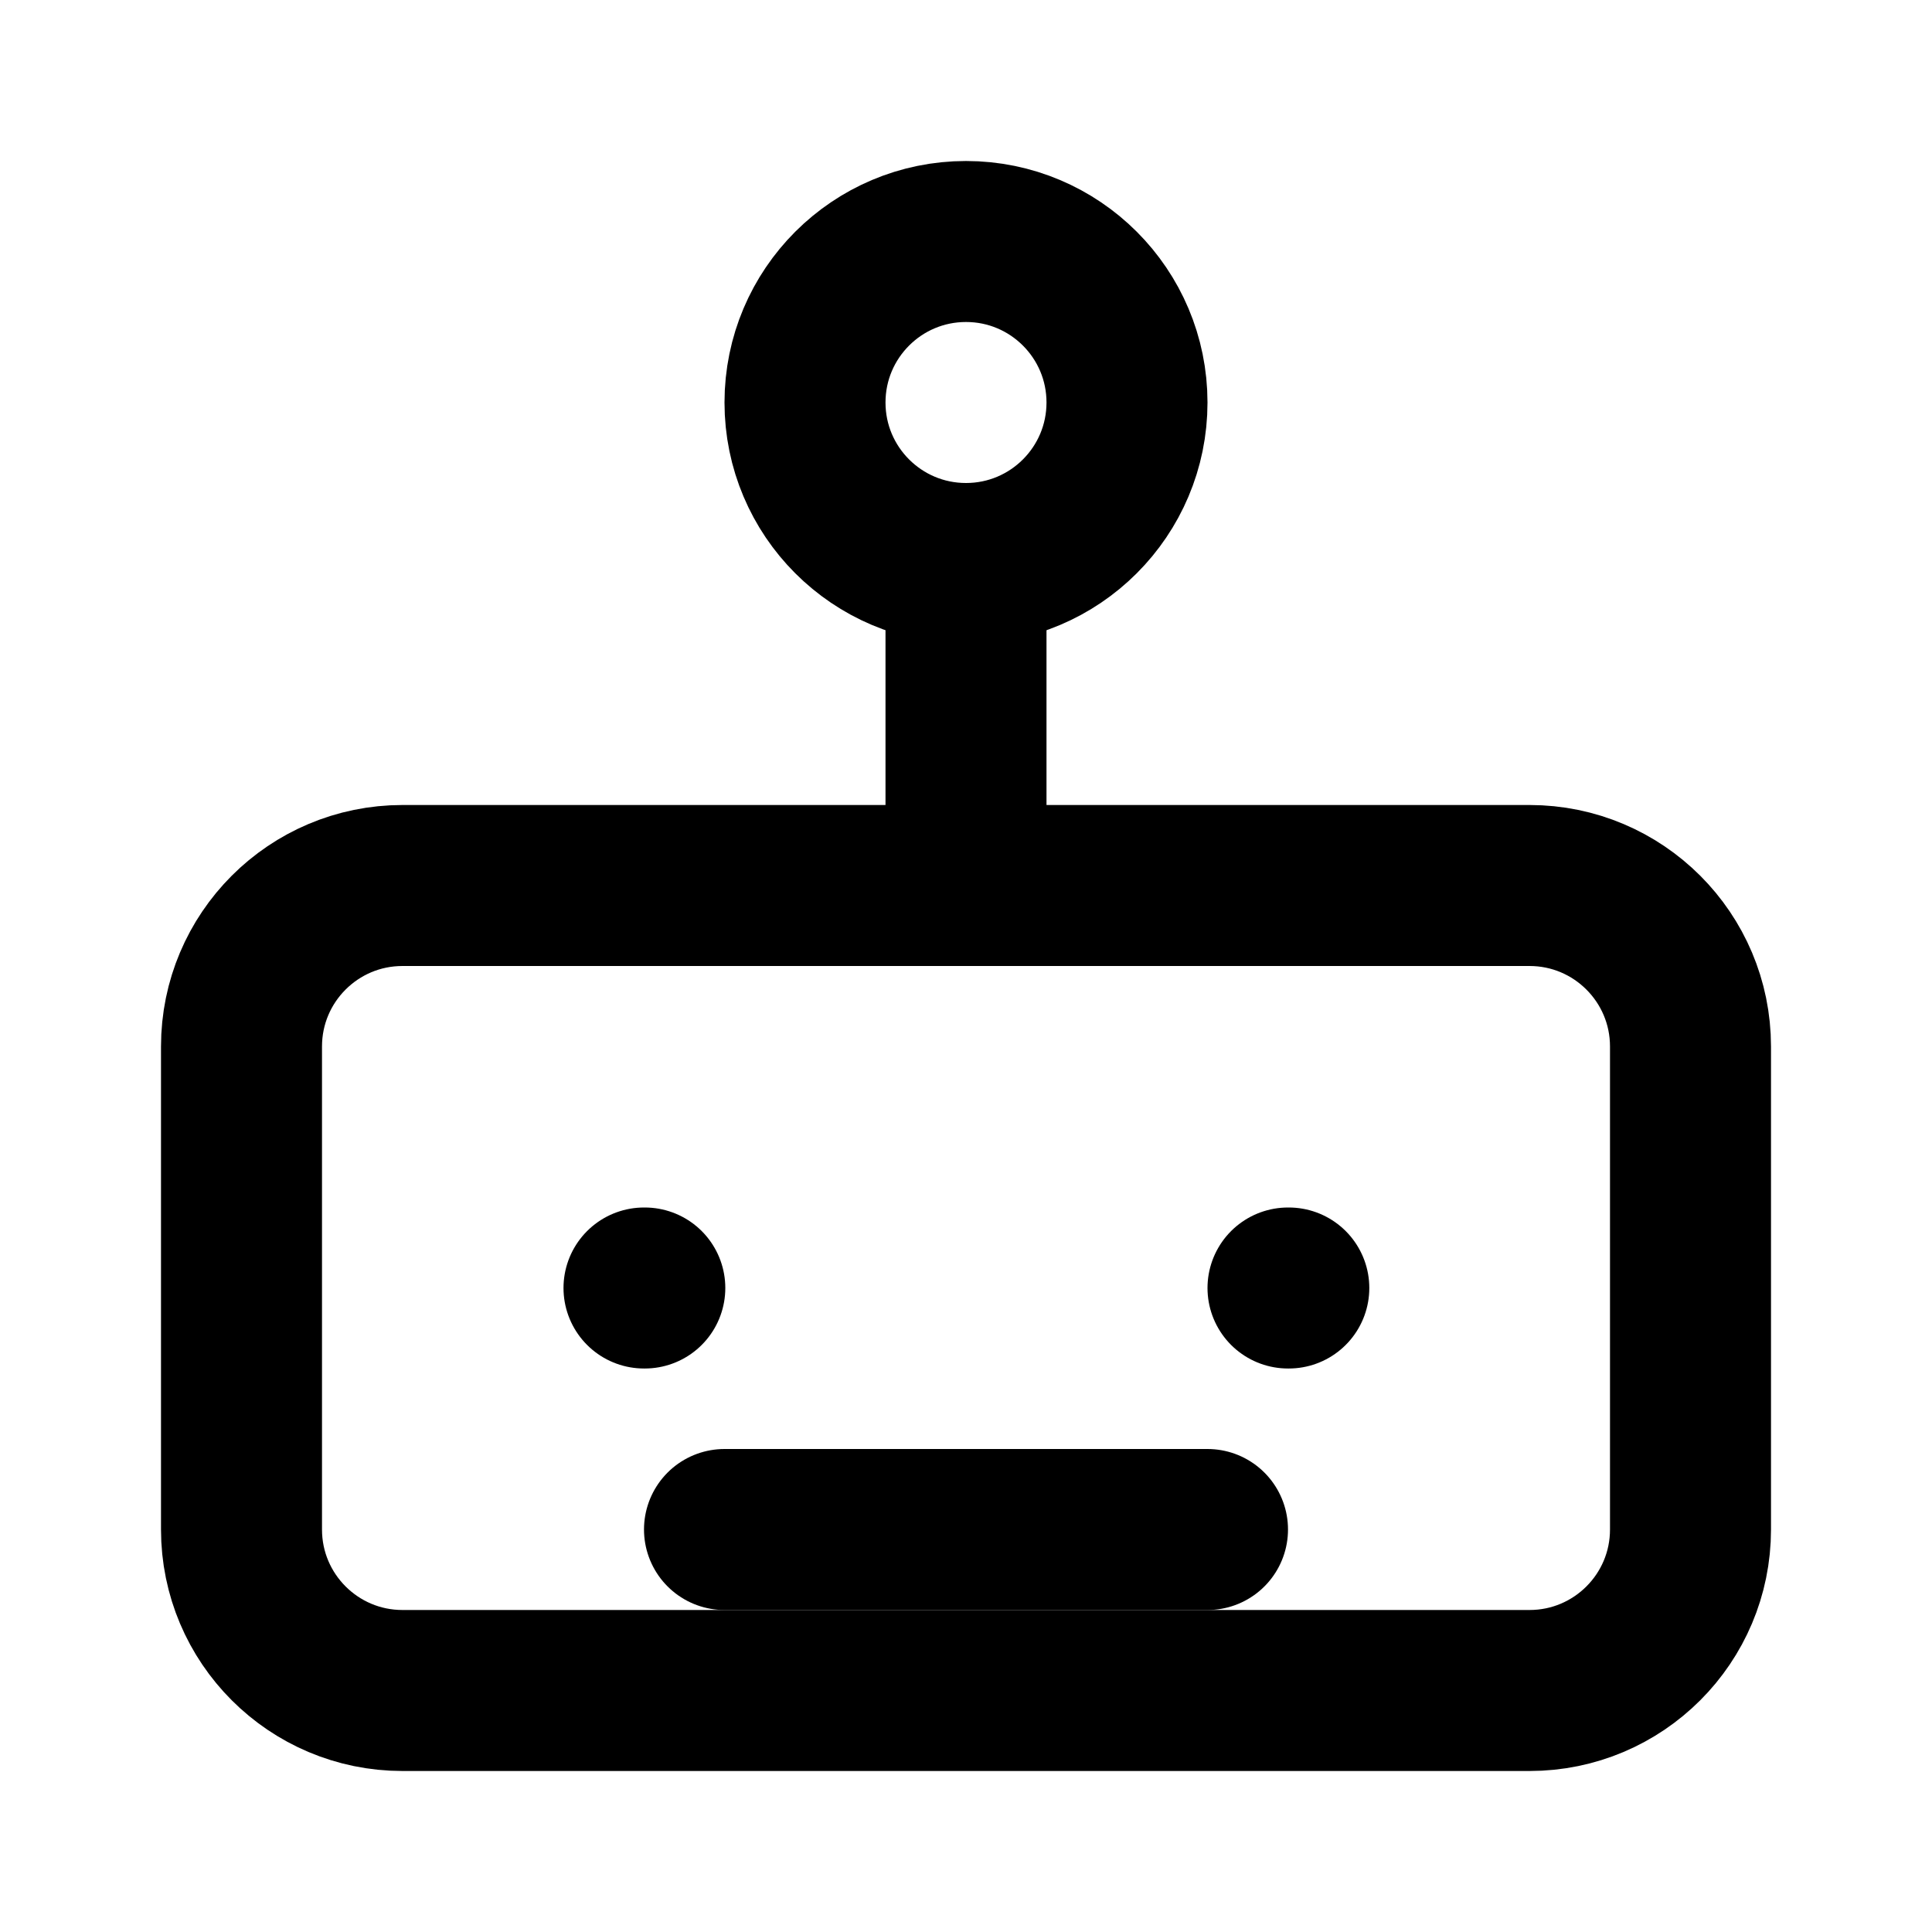
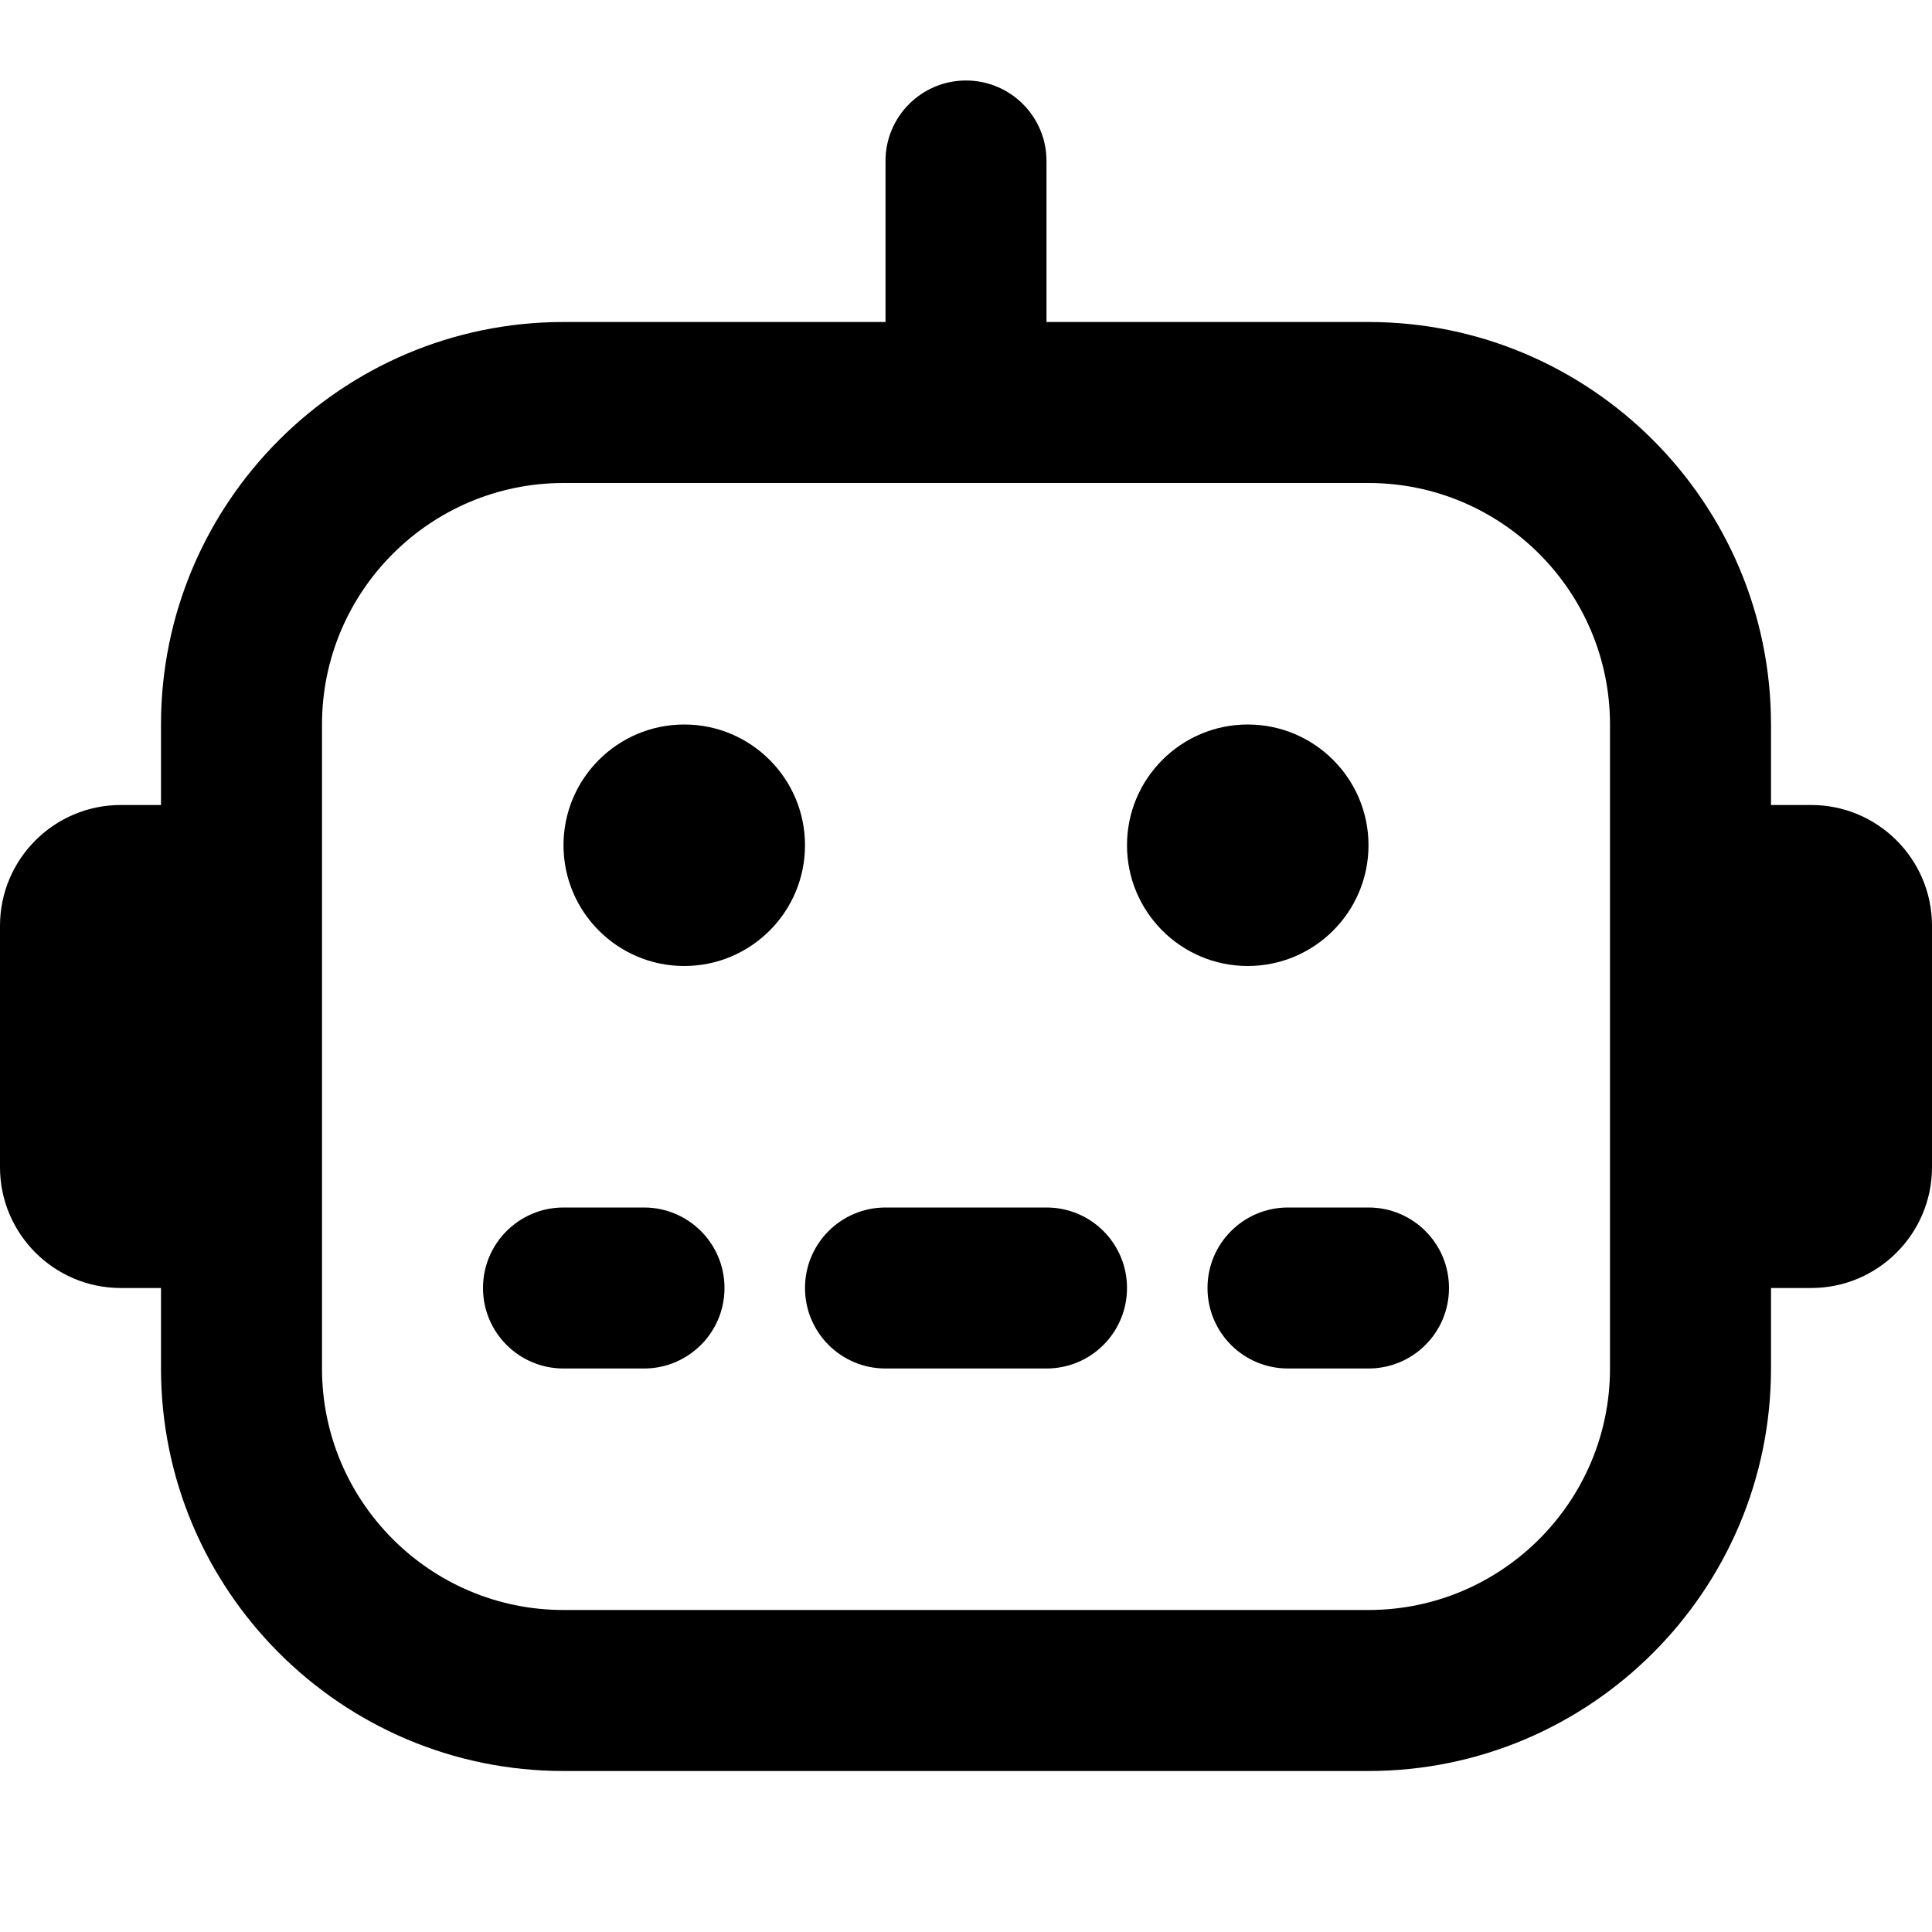
- <svg xmlns="http://www.w3.org/2000/svg" viewBox="0 0 24 24" width="24" height="24" fill="none" stroke="currentColor" stroke-width="2" stroke-linecap="round" stroke-linejoin="round">
-   <rect x="3" y="11" width="18" height="10" rx="2" />
-   <circle cx="12" cy="5" r="2" />
-   <path d="M12 7v4" />
-   <line x1="8" y1="16" x2="8.01" y2="16" />
-   <line x1="16" y1="16" x2="16.01" y2="16" />
-   <path d="M9 19h6" />
+ <svg xmlns="http://www.w3.org/2000/svg" id="Layer_1" data-name="Layer 1" viewBox="0 0 24 24">
+   <path d="m22.5,10h-.5v-1c0-2.757-2.243-5-5-5h-4v-2c0-.553-.448-1-1-1s-1,.447-1,1v2h-4c-2.757,0-5,2.243-5,5v1h-.5c-.827,0-1.5.673-1.5,1.5v3c0,.827.673,1.5,1.5,1.5h.5v1c0,2.757,2.243,5,5,5h10c2.757,0,5-2.243,5-5v-1h.5c.827,0,1.5-.673,1.5-1.5v-3c0-.827-.673-1.5-1.5-1.5Zm-2.5,7c0,1.654-1.346,3-3,3H7c-1.654,0-3-1.346-3-3v-8c0-1.654,1.346-3,3-3h10c1.654,0,3,1.346,3,3v8Zm-10-6.5c0,.828-.672,1.5-1.5,1.5s-1.5-.672-1.5-1.5.672-1.5,1.5-1.5,1.5.672,1.5,1.5Zm5.5,1.5c-.828,0-1.5-.672-1.5-1.5s.672-1.5,1.5-1.5,1.5.672,1.5,1.5-.672,1.5-1.5,1.5Zm-6.5,4c0,.553-.448,1-1,1h-1c-.552,0-1-.447-1-1s.448-1,1-1h1c.552,0,1,.447,1,1Zm5,0c0,.553-.447,1-1,1h-2c-.552,0-1-.447-1-1s.448-1,1-1h2c.553,0,1,.447,1,1Zm4,0c0,.553-.447,1-1,1h-1c-.553,0-1-.447-1-1s.447-1,1-1h1c.553,0,1,.447,1,1Z" />
</svg>
